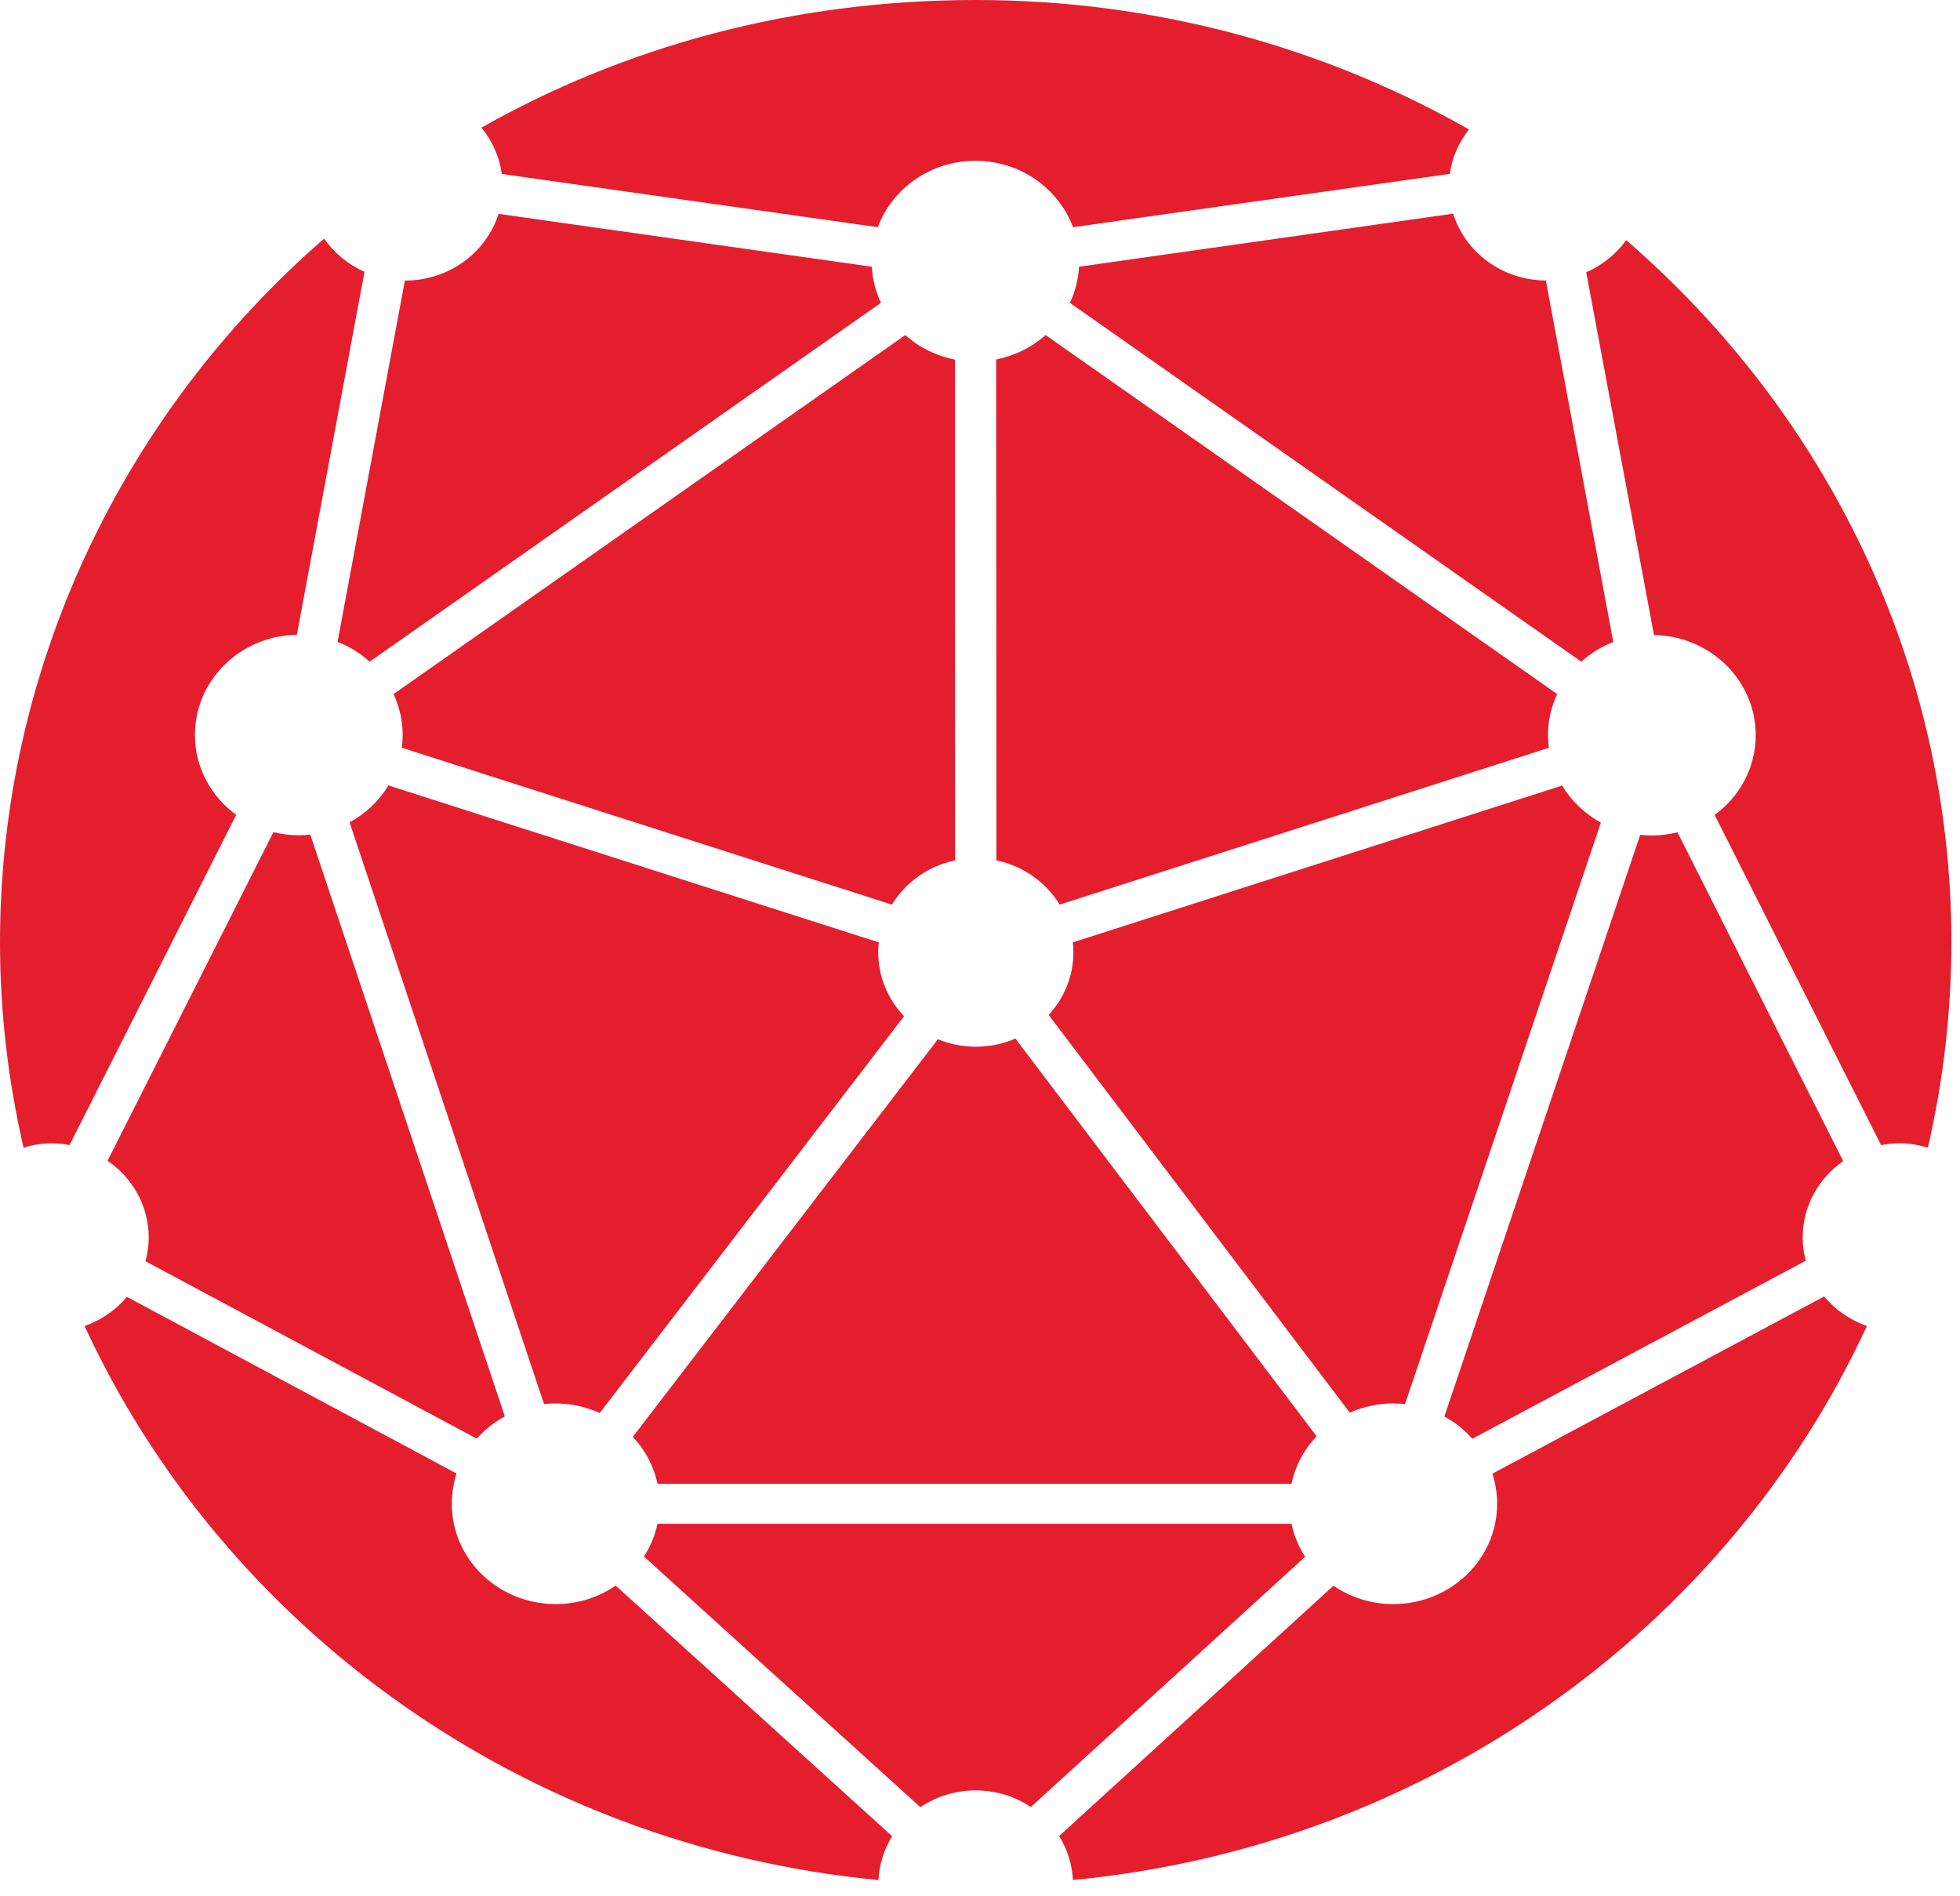
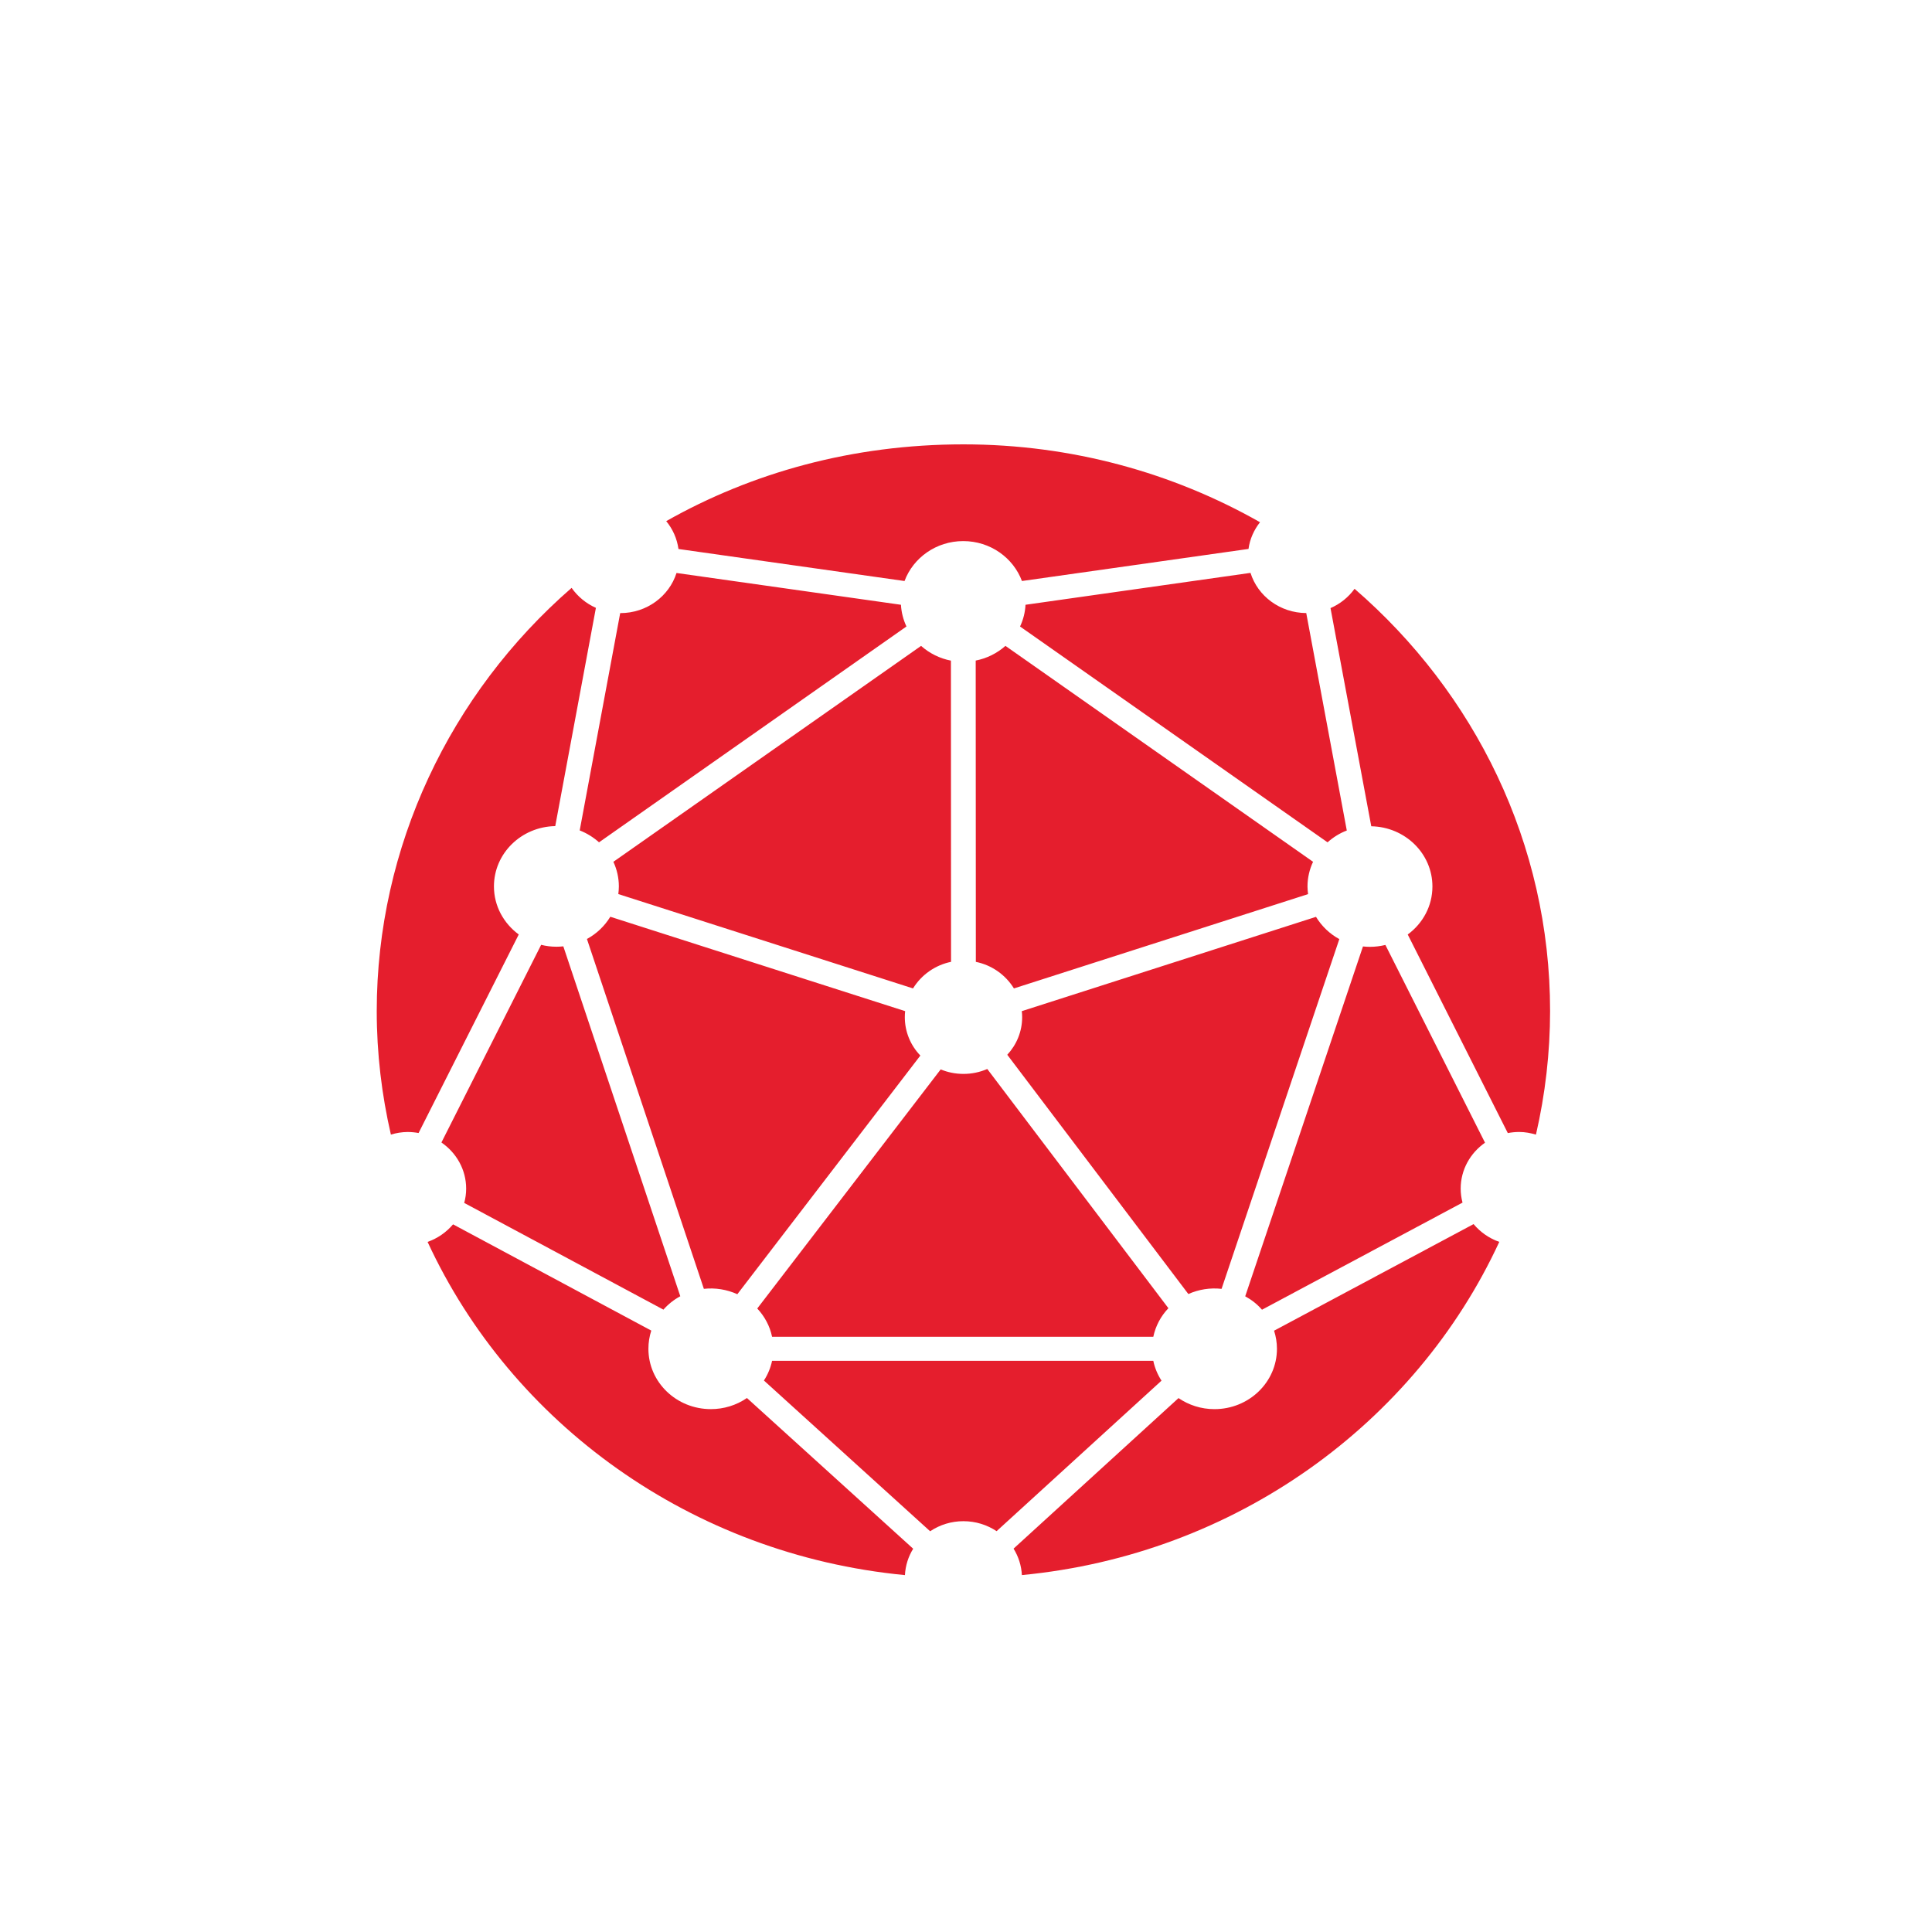
- <svg xmlns="http://www.w3.org/2000/svg" width="122" height="118" viewBox="0 0 122 118" fill="none">
-   <path d="M98.734 16.95L102.953 39.536C106.462 39.602 109.284 42.366 109.284 45.769C109.284 47.802 108.282 49.596 106.728 50.74L117.088 71.296C117.473 71.221 117.869 71.182 118.277 71.182C118.882 71.182 119.454 71.296 120.002 71.453C120.969 67.262 121.46 62.974 121.465 58.673C121.465 41.3 113.645 25.7 101.225 14.953C100.589 15.83 99.728 16.52 98.734 16.95ZM54.637 14.146C55.535 11.74 57.917 10.013 60.712 10.013C63.514 10.013 65.892 11.74 66.792 14.146L90.245 10.825C90.386 9.785 90.816 8.848 91.436 8.058C82.427 2.944 71.937 -0 60.736 -0C49.26 -0 38.831 2.933 29.967 7.946C30.648 8.772 31.088 9.771 31.236 10.832L54.637 14.146ZM91.642 89.581L112.4 78.494C112.274 78.023 112.21 77.537 112.209 77.049C112.209 75.089 113.201 73.361 114.729 72.292L104.416 51.821C103.893 51.948 103.357 52.014 102.818 52.017C102.574 52.017 102.33 52 102.094 51.976L89.904 88.193C90.565 88.553 91.157 89.02 91.641 89.58L91.642 89.581ZM4.331 71.29L14.701 50.737C13.145 49.593 12.133 47.794 12.133 45.76C12.133 42.346 14.96 39.581 18.479 39.518L22.688 16.925C21.678 16.477 20.808 15.762 20.173 14.857C7.587 25.8 0 41.678 0 58.67C0 63.062 0.517 67.334 1.465 71.454C2.022 71.282 2.601 71.191 3.184 71.184C3.583 71.184 3.961 71.222 4.331 71.29ZM18.597 52.004C18.052 52.004 17.519 51.937 17.019 51.808L6.696 72.27C8.245 73.334 9.257 75.077 9.257 77.049C9.257 77.558 9.187 78.05 9.055 78.526L29.677 89.573C30.165 89.016 30.759 88.546 31.424 88.186L19.315 51.965C19.076 51.991 18.837 52.004 18.597 52.005V52.004ZM80.389 92.384C80.624 91.271 81.166 90.246 81.953 89.425L63.203 64.661C62.425 64.999 61.586 65.172 60.739 65.17C59.898 65.17 59.106 65.006 58.38 64.704L39.391 89.456C40.151 90.269 40.697 91.273 40.925 92.384H80.389ZM54.836 18.853C54.503 18.148 54.31 17.385 54.267 16.607L31.033 13.315C30.267 15.719 27.959 17.468 25.22 17.468C25.215 17.468 25.212 17.462 25.203 17.462L21.011 39.964C21.746 40.252 22.423 40.67 23.011 41.197L54.836 18.853ZM113.545 80.718L92.892 91.753C93.081 92.342 93.189 92.974 93.189 93.626C93.189 97.077 90.293 99.874 86.719 99.874C85.336 99.874 84.055 99.448 83 98.73L65.924 114.314C66.437 115.14 66.733 116.081 66.785 117.052C88.896 114.937 107.512 101.358 116.205 82.56C115.169 82.197 114.25 81.561 113.545 80.72V80.718ZM80.389 94.87H40.925C40.773 95.597 40.486 96.288 40.081 96.91L57.286 112.516C58.304 111.835 59.502 111.472 60.727 111.473C62.007 111.473 63.191 111.857 64.166 112.506L81.239 96.926C80.838 96.304 80.541 95.612 80.389 94.87ZM54.666 59.3C54.666 59.092 54.678 58.882 54.7 58.673L24.179 48.902C23.59 49.87 22.755 50.664 21.759 51.202L33.864 87.42C35.048 87.291 36.244 87.484 37.328 87.977L56.275 63.27C55.244 62.205 54.667 60.782 54.666 59.3ZM65.963 56.321L96.412 46.558C96.376 46.298 96.356 46.035 96.352 45.772C96.352 44.861 96.561 43.993 96.928 43.213L65.082 20.861C64.21 21.633 63.148 22.158 62.005 22.382L62.019 53.572C62.829 53.736 63.596 54.065 64.275 54.538C64.953 55.011 65.527 55.618 65.961 56.321H65.963ZM97.23 48.912L66.775 58.674C66.801 58.882 66.814 59.091 66.813 59.3C66.813 60.793 66.229 62.157 65.273 63.19L84.019 87.958C85.096 87.475 86.283 87.29 87.456 87.422L99.646 51.217C98.652 50.674 97.819 49.878 97.23 48.91V48.912ZM25.064 45.758C25.064 46.025 25.04 46.292 25.008 46.554L55.516 56.322C55.949 55.619 56.522 55.012 57.199 54.538C57.876 54.065 58.643 53.735 59.452 53.569L59.438 22.388C58.291 22.166 57.224 21.639 56.35 20.862L24.497 43.214C24.869 44.011 25.063 44.879 25.064 45.758ZM38.323 98.722C37.222 99.475 35.92 99.876 34.587 99.872C31.017 99.872 28.123 97.078 28.123 93.625C28.123 92.973 28.227 92.338 28.42 91.742L7.9 80.744C7.198 81.573 6.288 82.2 5.264 82.561C13.951 101.358 32.564 114.934 54.678 117.054C54.732 116.058 55.032 115.129 55.532 114.324L38.323 98.722ZM100.42 39.976L96.222 17.464C93.496 17.448 91.202 15.702 90.452 13.304L67.161 16.607C67.121 17.386 66.929 18.149 66.594 18.855L98.426 41.197C99.005 40.681 99.674 40.257 100.42 39.974" fill="#E51E2D" />
+ <svg xmlns="http://www.w3.org/2000/svg" width="200" height="200" viewBox="0 0 200 200" fill="none">
+   <path d="M137.734 62.95L141.953 85.536C145.462 85.602 148.284 88.366 148.284 91.769C148.284 93.802 147.282 95.596 145.728 96.74L156.088 117.296C156.473 117.221 156.869 117.182 157.277 117.182C157.882 117.182 158.454 117.296 159.002 117.453C159.969 113.262 160.46 108.974 160.465 104.673C160.465 87.3 152.645 71.7 140.225 60.953C139.589 61.83 138.728 62.52 137.734 62.95ZM93.637 60.147C94.534 57.74 96.917 56.013 99.712 56.013C102.515 56.013 104.892 57.74 105.792 60.147L129.245 56.825C129.386 55.785 129.816 54.848 130.436 54.059C121.426 48.944 110.937 46 99.736 46C88.26 46 77.831 48.933 68.967 53.947C69.648 54.772 70.088 55.771 70.236 56.832L93.637 60.147ZM130.642 135.581L151.4 124.494C151.274 124.023 151.21 123.537 151.209 123.049C151.209 121.089 152.201 119.361 153.729 118.292L143.416 97.821C142.893 97.948 142.357 98.014 141.818 98.017C141.574 98.017 141.33 98 141.094 97.976L128.904 134.193C129.565 134.553 130.157 135.02 130.641 135.58L130.642 135.581ZM43.331 117.29L53.701 96.737C52.145 95.593 51.133 93.794 51.133 91.76C51.133 88.346 53.96 85.581 57.479 85.518L61.688 62.925C60.678 62.477 59.808 61.762 59.173 60.857C46.587 71.8 39 87.678 39 104.67C39 109.062 39.517 113.334 40.465 117.454C41.022 117.282 41.601 117.19 42.184 117.184C42.583 117.184 42.961 117.222 43.331 117.29ZM57.597 98.004C57.052 98.004 56.519 97.937 56.019 97.808L45.696 118.27C47.245 119.334 48.257 121.077 48.257 123.049C48.257 123.558 48.187 124.05 48.055 124.526L68.677 135.573C69.165 135.016 69.759 134.546 70.424 134.186L58.315 97.965C58.076 97.991 57.837 98.004 57.597 98.005V98.004ZM119.389 138.384C119.624 137.271 120.166 136.246 120.953 135.425L102.203 110.661C101.425 110.998 100.586 111.172 99.739 111.17C98.898 111.17 98.106 111.006 97.38 110.704L78.391 135.456C79.151 136.269 79.697 137.273 79.925 138.384H119.389ZM93.836 64.853C93.503 64.148 93.31 63.385 93.266 62.606L70.033 59.315C69.267 61.718 66.959 63.468 64.22 63.468C64.215 63.468 64.212 63.462 64.203 63.462L60.011 85.964C60.746 86.252 61.423 86.67 62.011 87.197L93.836 64.853ZM152.545 126.718L131.892 137.753C132.081 138.342 132.189 138.974 132.189 139.626C132.189 143.077 129.293 145.874 125.718 145.874C124.336 145.874 123.054 145.448 122 144.73L104.924 160.314C105.437 161.14 105.733 162.081 105.785 163.052C127.896 160.937 146.512 147.358 155.205 128.56C154.169 128.197 153.25 127.561 152.545 126.72V126.718ZM119.389 140.87H79.925C79.773 141.597 79.486 142.288 79.081 142.91L96.287 158.516C97.304 157.835 98.502 157.472 99.727 157.473C101.007 157.473 102.191 157.857 103.167 158.506L120.238 142.926C119.838 142.304 119.541 141.612 119.389 140.87ZM93.666 105.3C93.666 105.092 93.678 104.882 93.7 104.673L63.179 94.902C62.59 95.87 61.755 96.664 60.759 97.202L72.864 133.42C74.048 133.291 75.244 133.484 76.328 133.977L95.275 109.27C94.244 108.205 93.667 106.782 93.666 105.3ZM104.963 102.321L135.412 92.558C135.376 92.298 135.356 92.035 135.352 91.772C135.352 90.861 135.561 89.993 135.928 89.213L104.083 66.861C103.21 67.633 102.148 68.158 101.005 68.382L101.019 99.572C101.829 99.736 102.597 100.065 103.275 100.538C103.953 101.011 104.527 101.618 104.961 102.321H104.963ZM136.23 94.912L105.774 104.674C105.801 104.882 105.814 105.091 105.813 105.3C105.813 106.793 105.229 108.157 104.273 109.19L123.018 133.958C124.096 133.475 125.283 133.29 126.456 133.422L138.646 97.217C137.652 96.674 136.819 95.878 136.23 94.91V94.912ZM64.064 91.758C64.064 92.025 64.04 92.292 64.008 92.554L94.516 102.322C94.949 101.619 95.522 101.012 96.199 100.538C96.876 100.065 97.643 99.735 98.452 99.569L98.439 68.388C97.291 68.166 96.224 67.639 95.35 66.862L63.497 89.214C63.869 90.011 64.063 90.879 64.064 91.758ZM77.323 144.722C76.222 145.475 74.92 145.876 73.587 145.872C70.017 145.872 67.123 143.078 67.123 139.625C67.123 138.973 67.227 138.338 67.42 137.742L46.9 126.744C46.198 127.573 45.288 128.2 44.264 128.561C52.951 147.358 71.564 160.934 93.678 163.054C93.732 162.058 94.032 161.129 94.532 160.324L77.323 144.722ZM139.42 85.976L135.222 63.464C132.496 63.448 130.202 61.702 129.452 59.304L106.161 62.606C106.121 63.386 105.929 64.149 105.595 64.855L137.426 87.197C138.005 86.681 138.674 86.257 139.42 85.974" fill="#E51E2D" />
</svg>
